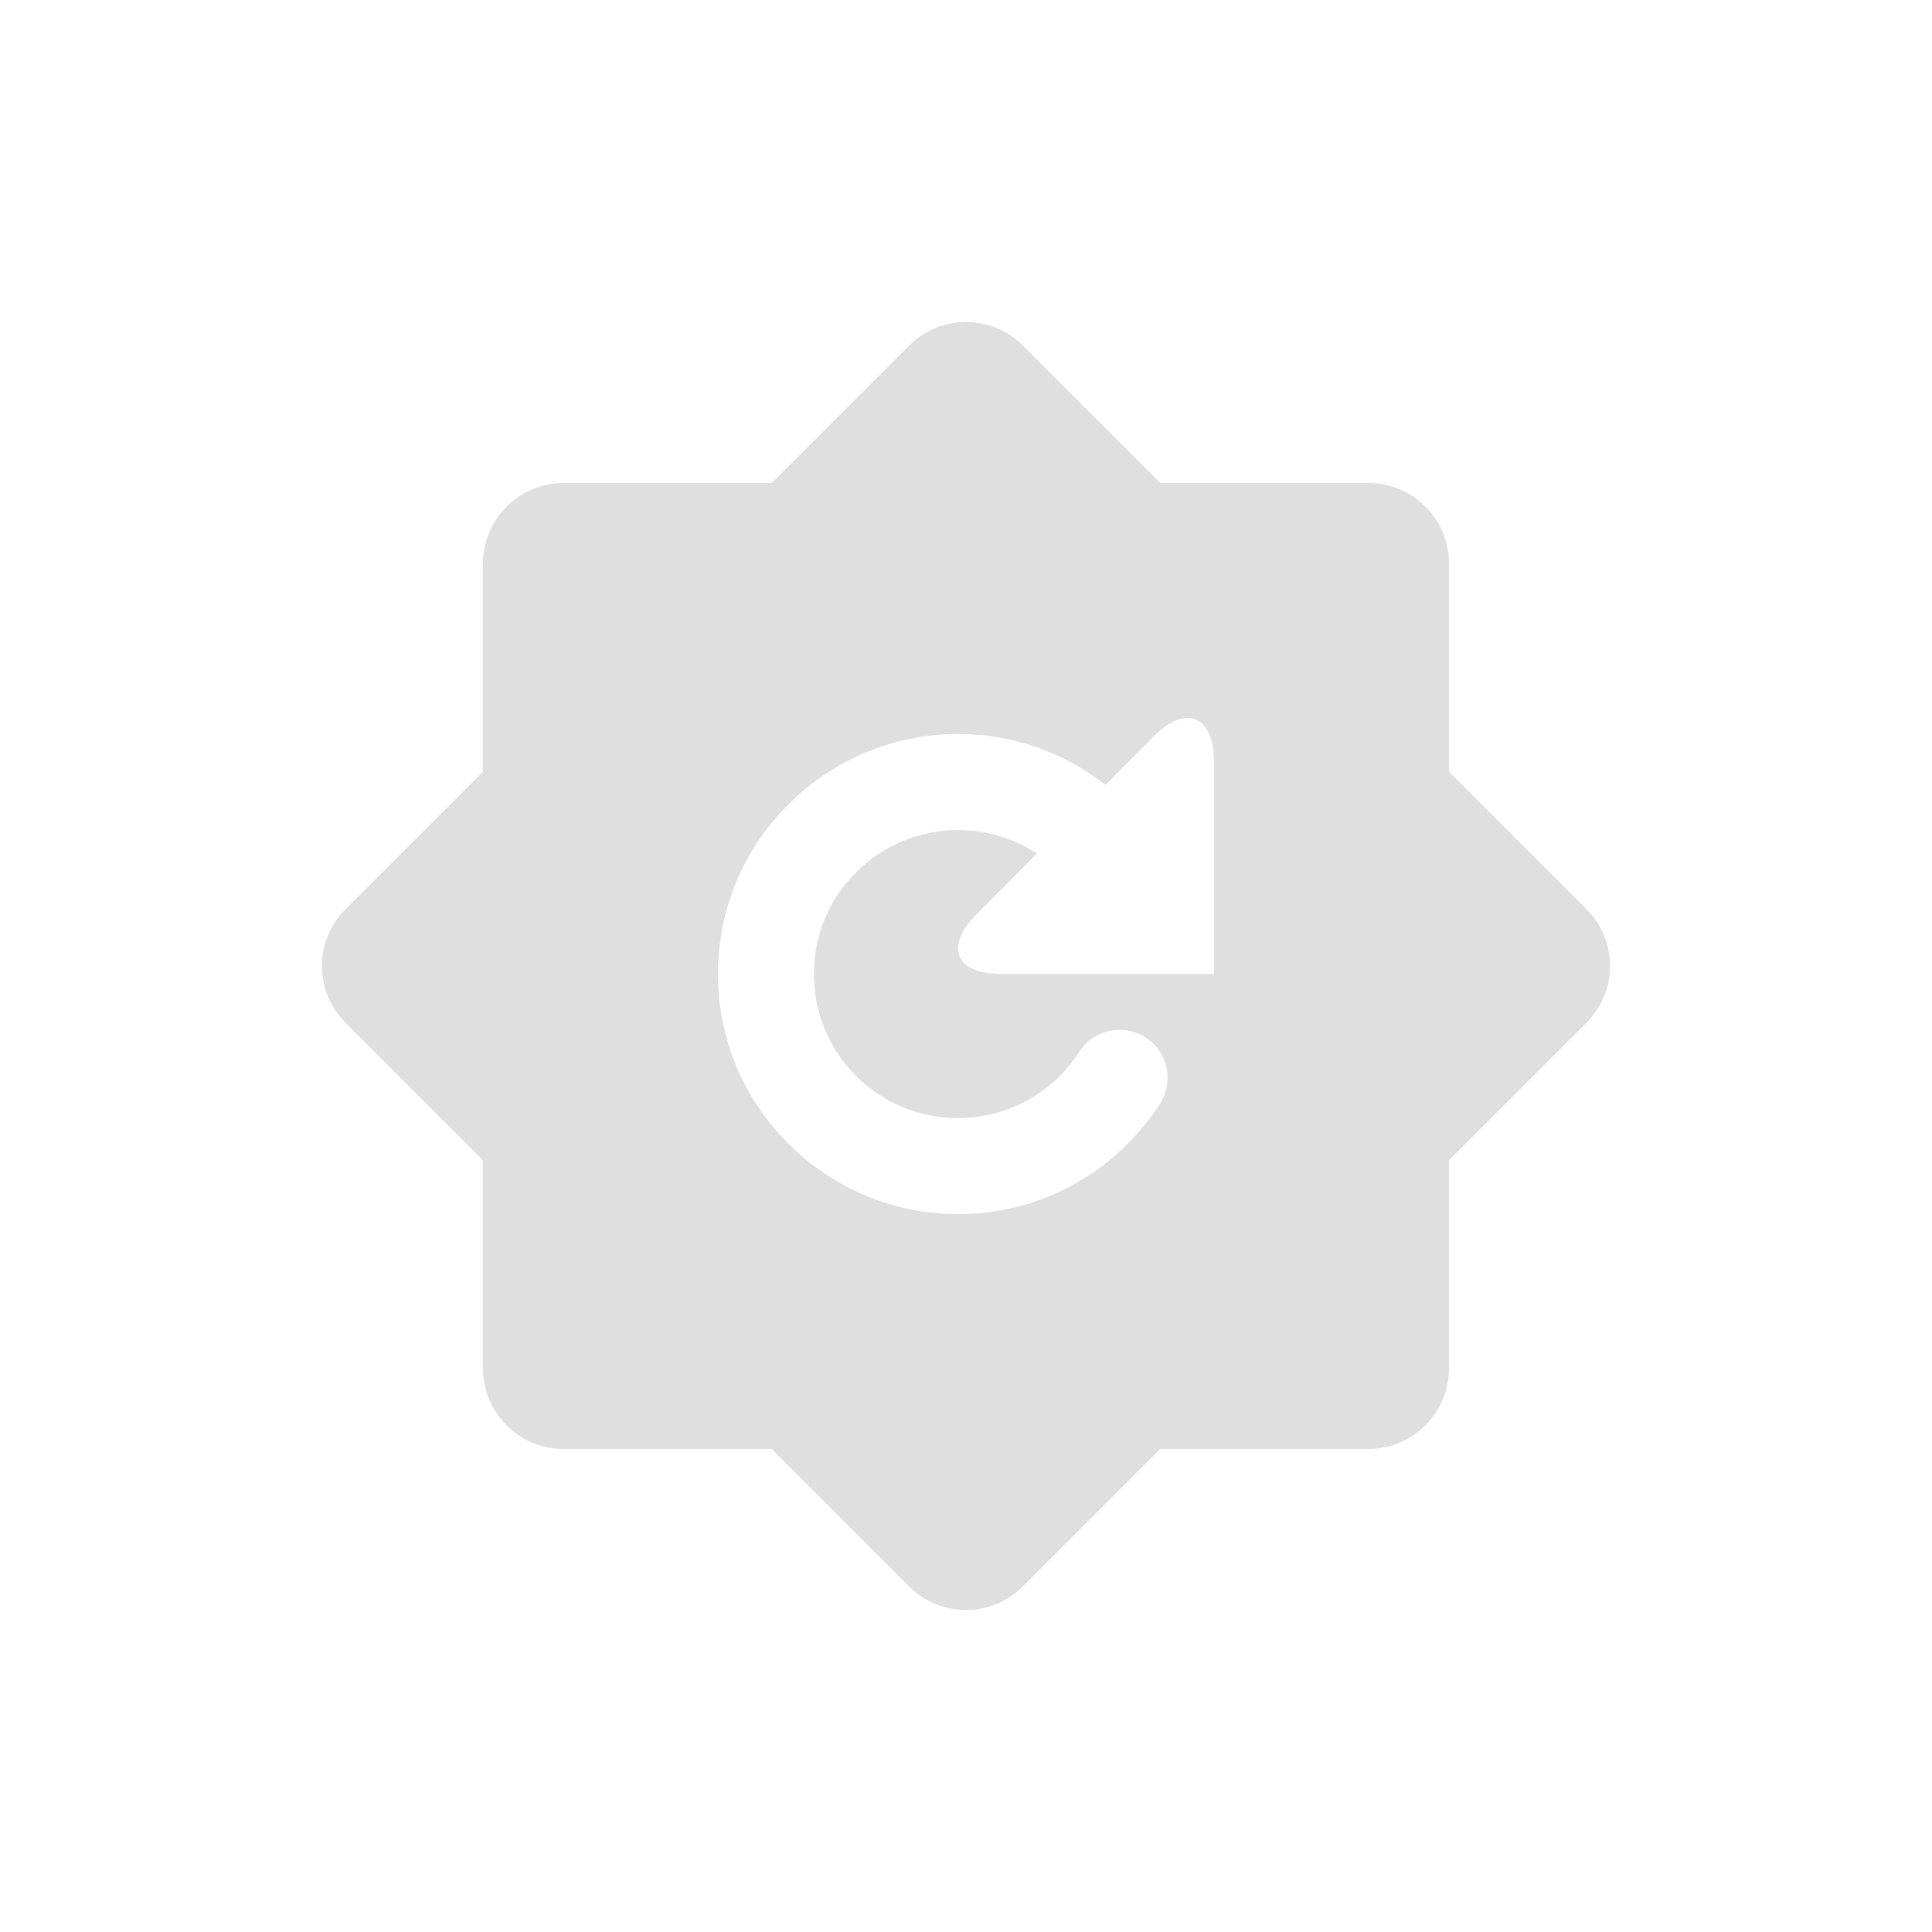
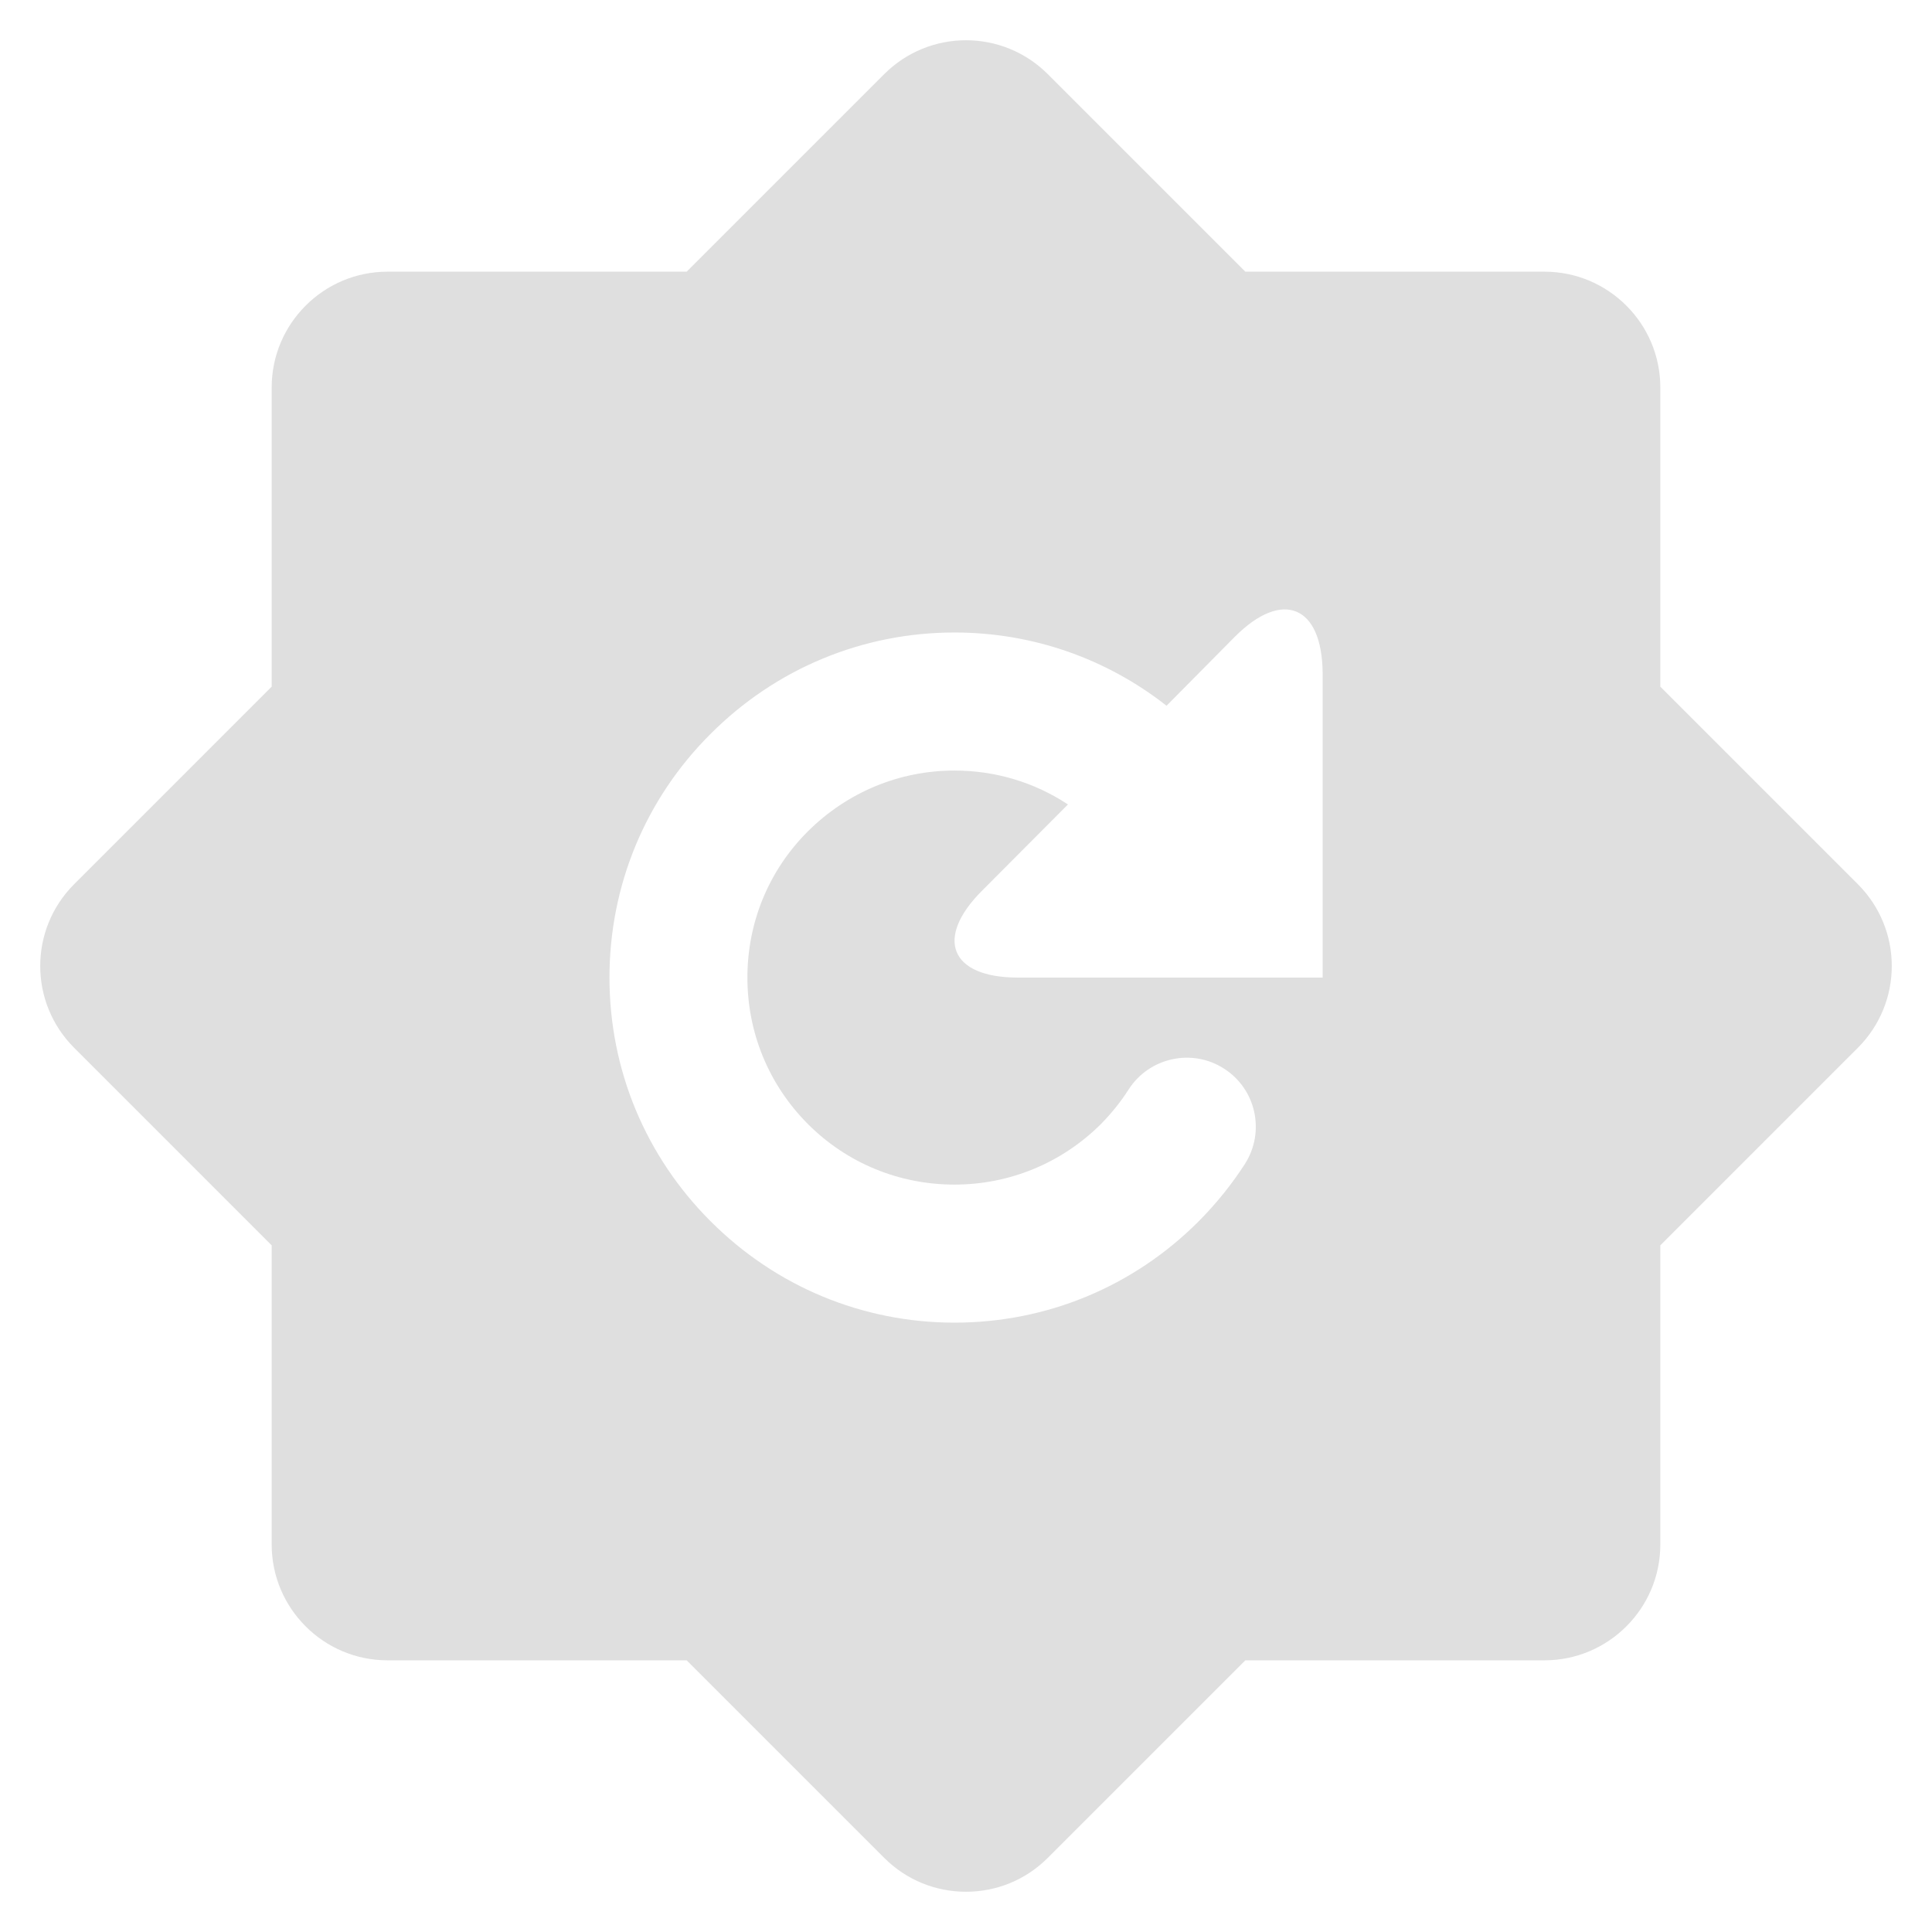
<svg xmlns="http://www.w3.org/2000/svg" width="24" height="24" version="1.1" id="svg9">
  <defs id="defs3">
    <style id="current-color-scheme" type="text/css">
   .ColorScheme-Text { color:#dfdfdf; } .ColorScheme-Highlight { color:#4285f4; } .ColorScheme-NeutralText { color:#ff9800; } .ColorScheme-PositiveText { color:#4caf50; } .ColorScheme-NegativeText { color:#f44336; }
  </style>
  </defs>
-   <g id="g208" transform="translate(4,4)">
+   <g id="g208" transform="matrix(1.4375,0,0,1.4375,0.4999999,0.5)">
    <path id="path2" style="fill:#dfdfdf;fill-opacity:1" d="M 8,0 C 7.744,0 7.488,0.098 7.293,0.293 L 5.586,2 H 3 C 2.449,2 2,2.449 2,3 V 5.586 L 0.293,7.293 c -0.391,0.391 -0.391,1.023 0,1.414 L 2,10.414 V 13 c 0,0.551 0.449,1 1,1 h 2.586 l 1.707,1.707 C 7.488,15.902 7.742,16 8,16 8.258,16 8.512,15.902 8.707,15.707 L 10.414,14 H 13 c 0.551,0 1,-0.449 1,-1 v -2.586 l 1.707,-1.707 c 0.391,-0.391 0.391,-1.023 0,-1.414 L 14,5.586 V 3 C 14,2.449 13.551,2 13,2 H 10.414 L 8.707,0.293 C 8.512,0.098 8.256,0 8,0 Z m 2.855,4.938 c 0.137,0.056 0.224,0.236 0.227,0.527 V 8.1 H 8.447 c -0.582,0 -0.721,-0.338 -0.309,-0.75 L 8.881,6.604 C 8.592,6.413 8.254,6.311 7.9,6.311 c -0.477,0 -0.927,0.188 -1.266,0.525 -0.338,0.337 -0.523,0.786 -0.523,1.264 0,0.479 0.186,0.928 0.523,1.266 0.338,0.338 0.788,0.523 1.266,0.523 0.477,0 0.927,-0.186 1.266,-0.523 C 9.257,9.273 9.338,9.173 9.406,9.066 9.584,8.79 9.954,8.709 10.23,8.887 c 0.277,0.177 0.358,0.546 0.18,0.824 -0.114,0.177 -0.248,0.343 -0.4,0.496 -0.563,0.564 -1.313,0.875 -2.109,0.875 -0.796,0 -1.544,-0.312 -2.107,-0.875 -0.563,-0.562 -0.875,-1.31 -0.875,-2.107 0,-0.796 0.311,-1.546 0.875,-2.107 0.563,-0.563 1.311,-0.875 2.107,-0.875 0.672,0 1.311,0.224 1.832,0.633 L 10.324,5.154 C 10.53,4.948 10.718,4.881 10.855,4.938 Z" />
  </g>
</svg>
